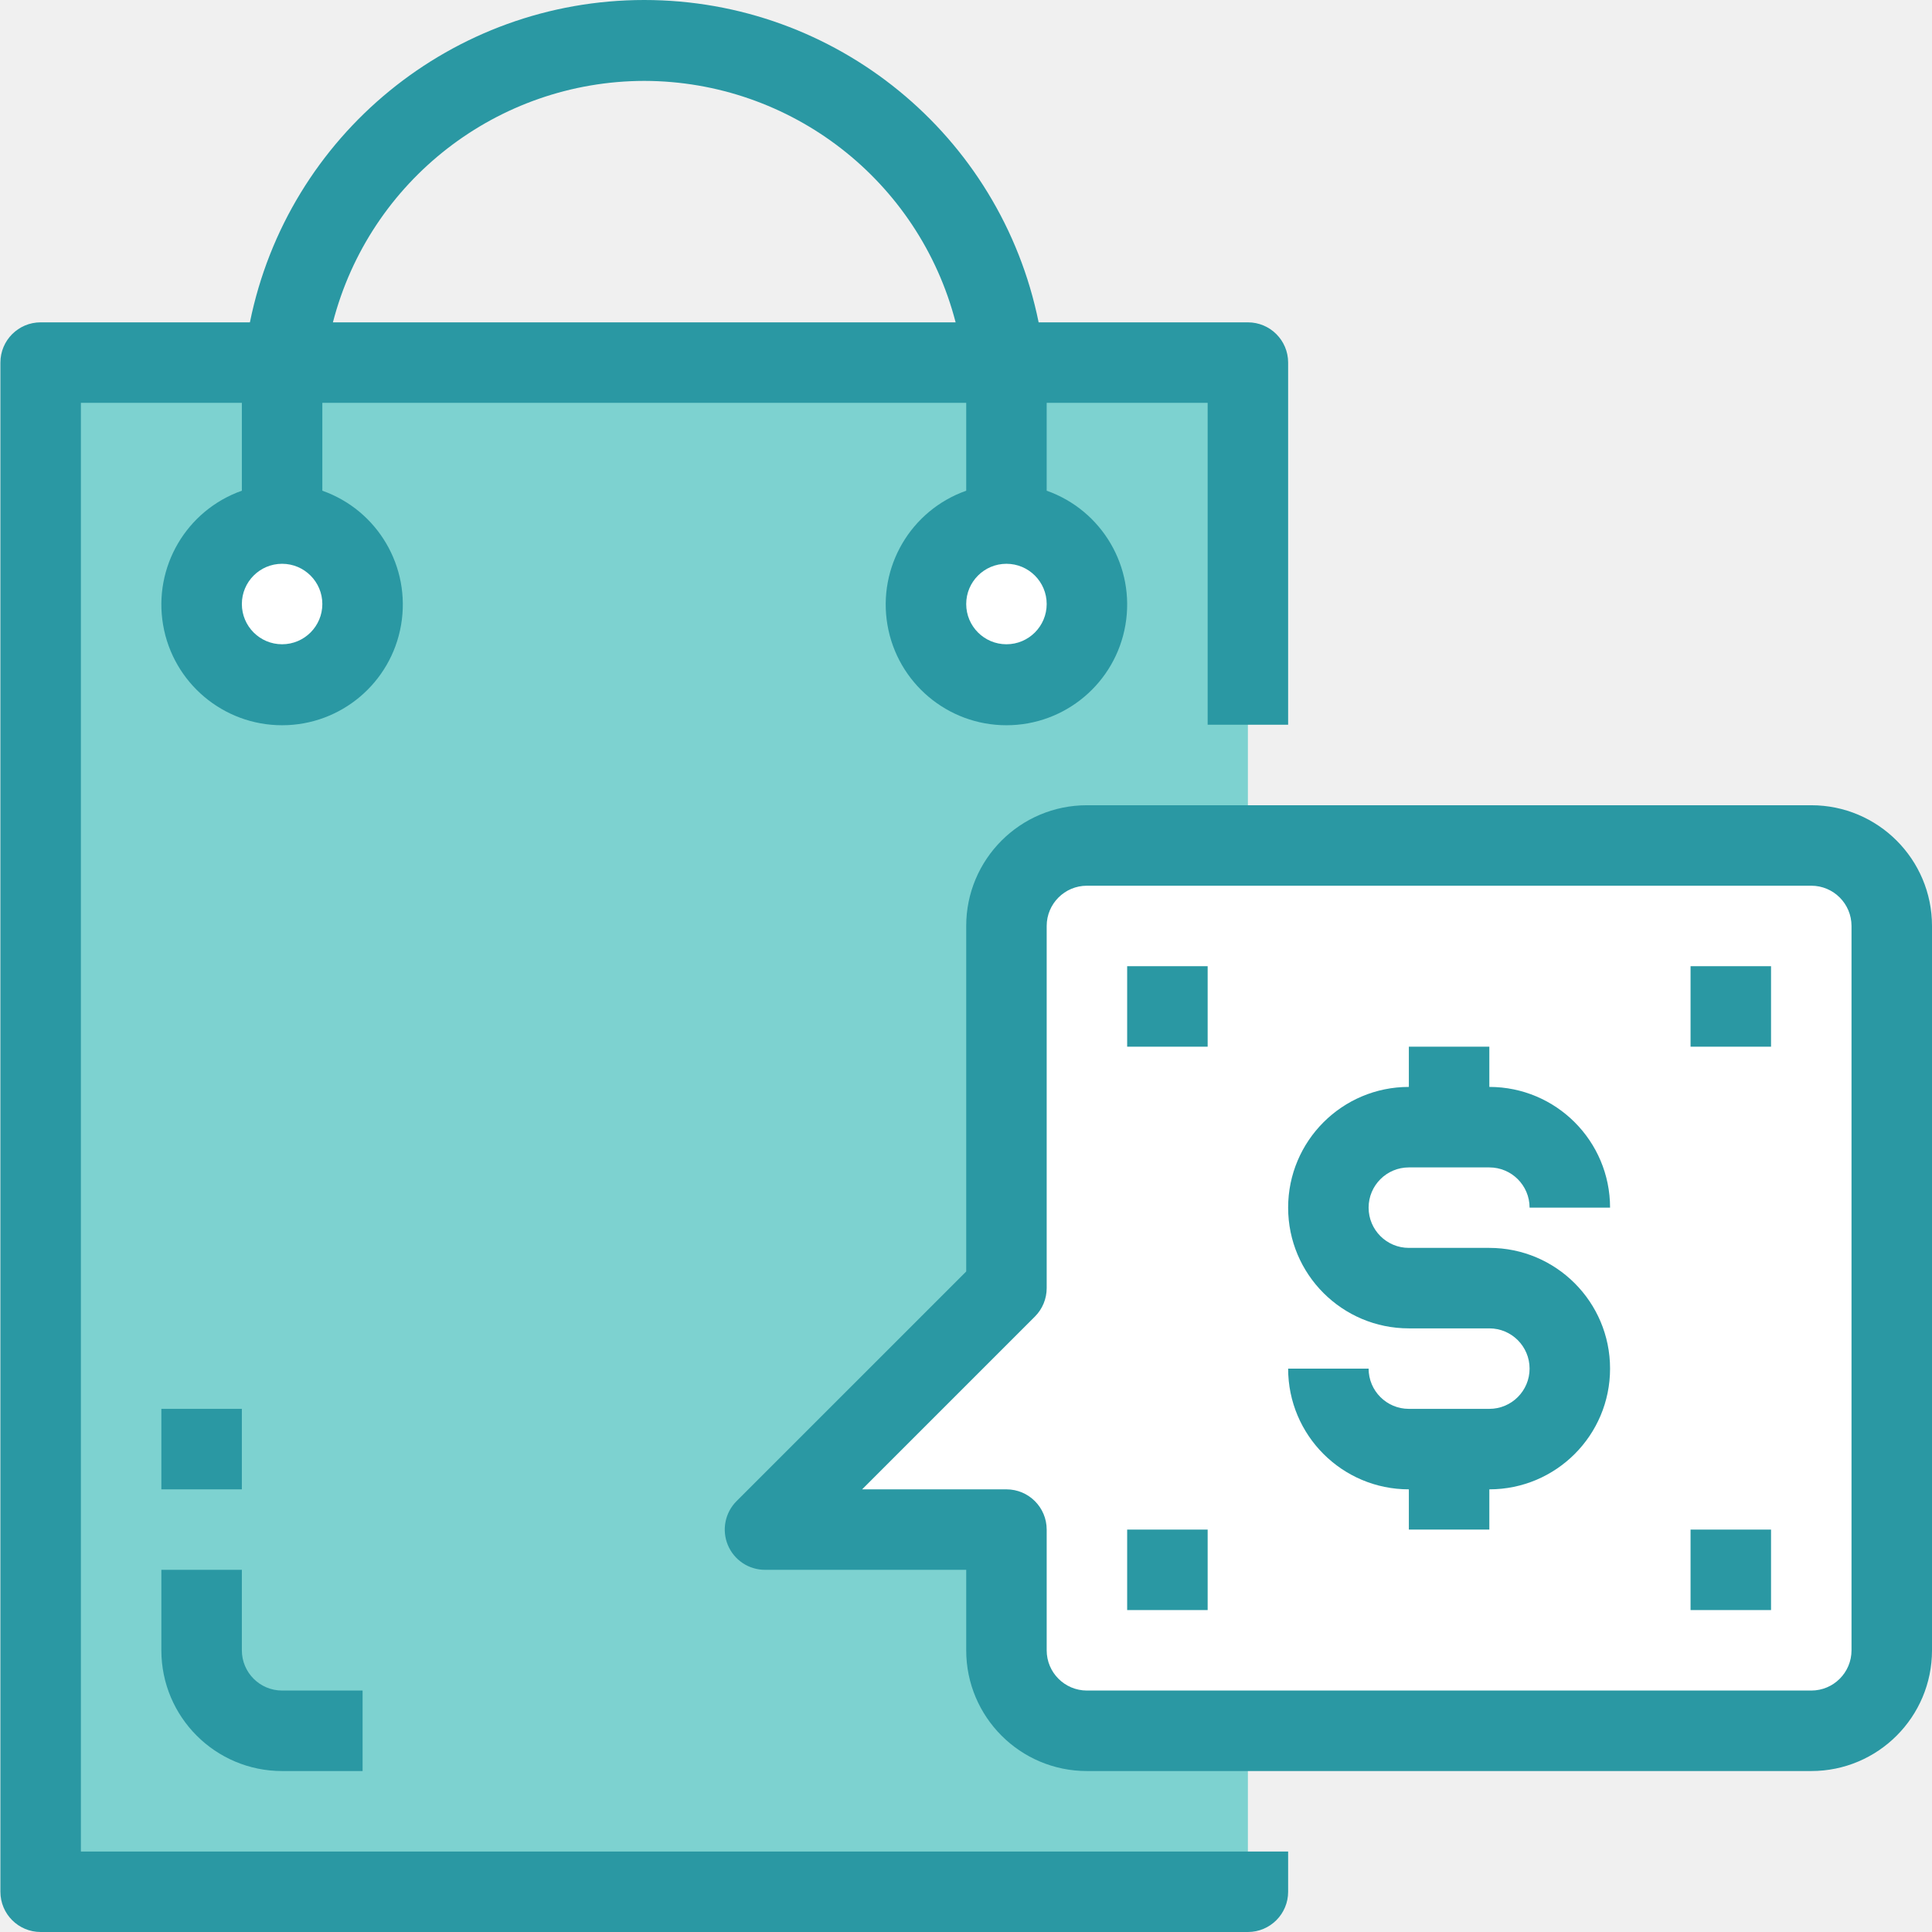
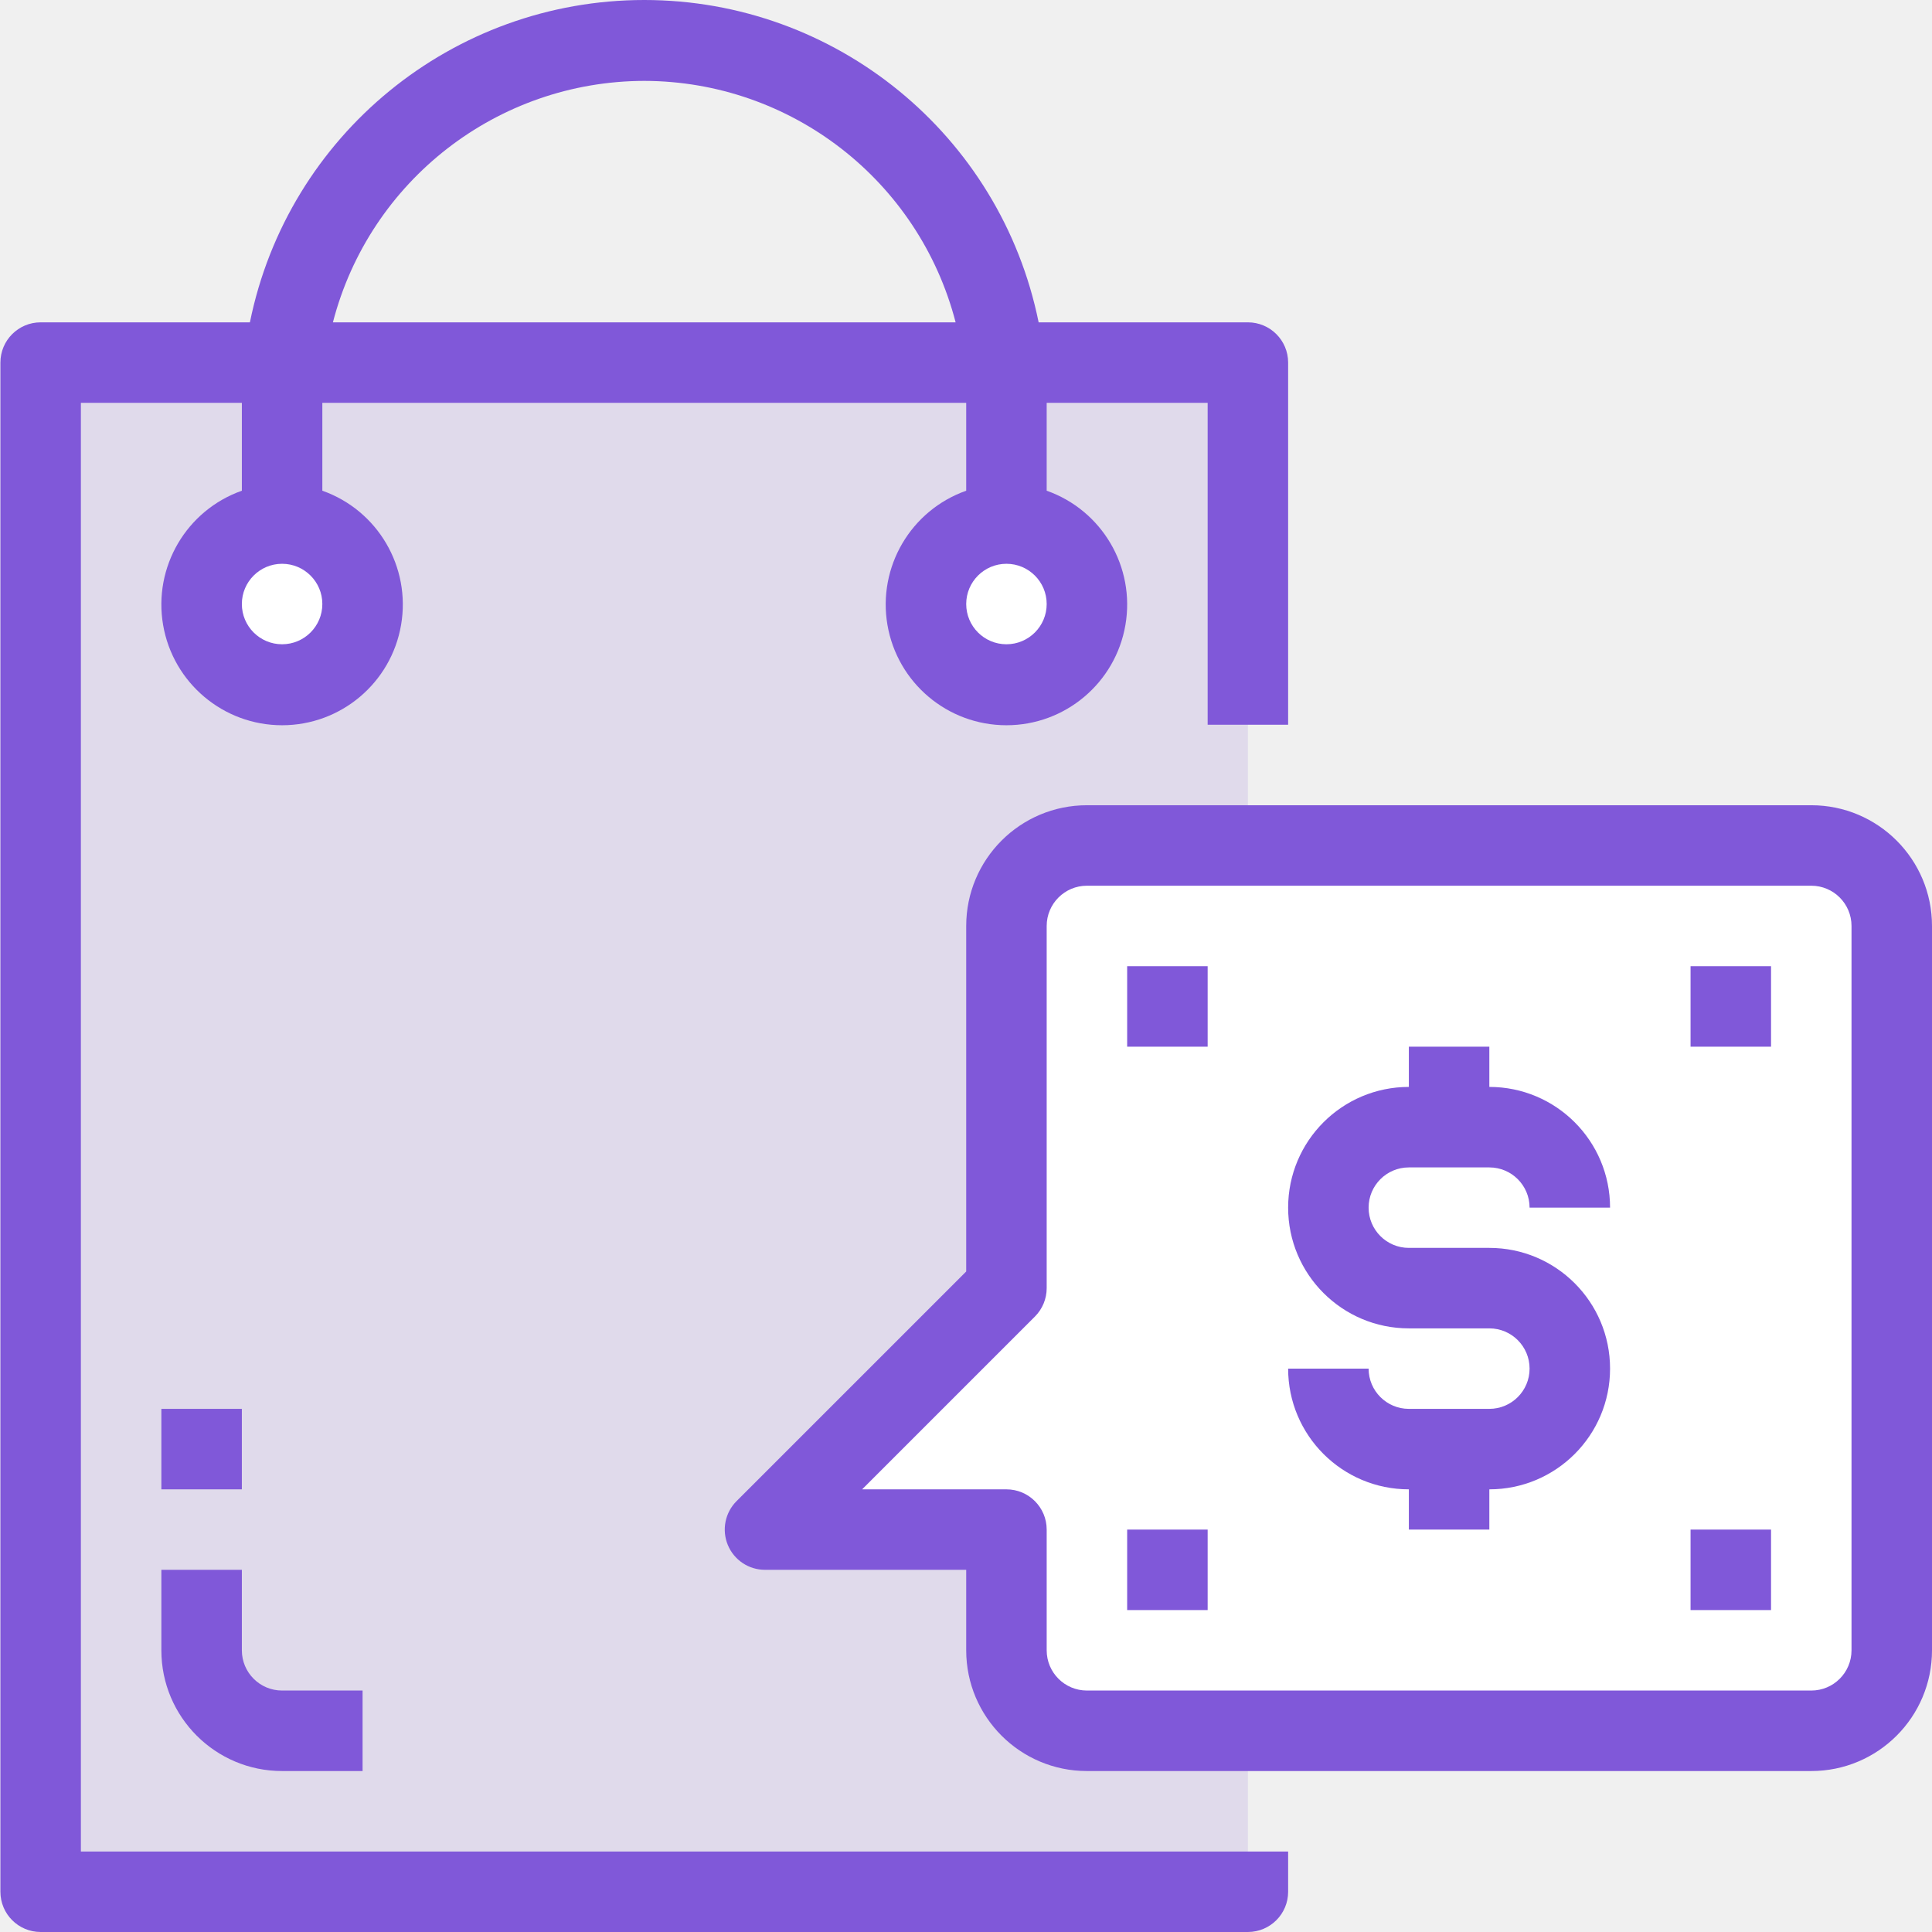
<svg xmlns="http://www.w3.org/2000/svg" width="100%" height="100%" viewBox="0 0 512 512" version="1.1" xml:space="preserve" style="fill-rule:evenodd;clip-rule:evenodd;stroke-linejoin:round;stroke-miterlimit:2;">
  <path d="M288.048,160.072c0,11.783 -9.549,21.332 -21.331,21.332c-11.779,0 -21.328,-9.549 -21.328,-21.332c0,-11.779 9.549,-21.328 21.328,-21.328c11.782,0 21.331,9.549 21.331,21.328Z" style="fill:#fff;fill-rule:nonzero;" />
  <path d="M96.088,160.072c0,11.783 -9.549,21.332 -21.331,21.332c-11.779,0 -21.328,-9.549 -21.328,-21.332c0,-11.779 9.549,-21.328 21.328,-21.328c11.782,0 21.331,9.549 21.331,21.328Z" style="fill:#fff;fill-rule:nonzero;" />
-   <path d="M74.757,138.744c-11.779,0 -21.328,9.549 -21.328,21.328c0,11.783 9.549,21.332 21.328,21.332c11.782,0 21.331,-9.549 21.331,-21.332c-0.035,-11.763 -9.564,-21.292 -21.331,-21.328Zm191.96,0c-11.779,0 -21.328,9.549 -21.328,21.328c0,11.783 9.549,21.332 21.328,21.332c11.782,0 21.331,-9.549 21.331,-21.332c-0.035,-11.763 -9.564,-21.292 -21.331,-21.328Zm-255.947,-42.659l319.933,0l0,405.252l-319.933,0l0,-405.252Z" style="fill:#7dd2d0;fill-rule:nonzero;" />
+   <path d="M74.757,138.744c-11.779,0 -21.328,9.549 -21.328,21.328c0,11.783 9.549,21.332 21.328,21.332c11.782,0 21.331,-9.549 21.331,-21.332c-0.035,-11.763 -9.564,-21.292 -21.331,-21.328Zm191.96,0c-11.779,0 -21.328,9.549 -21.328,21.328c0,11.783 9.549,21.332 21.328,21.332c11.782,0 21.331,-9.549 21.331,-21.332c-0.035,-11.763 -9.564,-21.292 -21.331,-21.328Zm-255.947,-42.659l319.933,0l0,405.252l-319.933,0l0,-405.252Z" style="fill:#e0daeb;fill-rule:nonzero;" />
  <path d="M501.335,245.39l0,191.96c-0.035,11.763 -9.564,21.292 -21.327,21.328l-191.96,0c-11.767,-0.036 -21.296,-9.565 -21.331,-21.328l0,-31.993l-63.987,0l63.987,-63.987l0,-95.98c0.035,-11.767 9.564,-21.296 21.331,-21.331l191.96,0c11.763,0.035 21.292,9.564 21.327,21.331Z" style="fill:#fff;fill-rule:nonzero;" />
  <g>
-     <path d="M480.008,213.397l-191.96,0c-17.672,0 -31.993,14.321 -31.993,31.993l0,91.563l-60.863,60.862c-3.05,3.05 -3.96,7.635 -2.312,11.623c1.652,3.983 5.538,6.581 9.85,6.581l53.325,0l0,21.331c0,17.668 14.321,31.993 31.993,31.993l191.96,0c17.668,0 31.993,-14.325 31.993,-31.993l0,-191.96c0,-17.672 -14.325,-31.993 -31.993,-31.993Zm10.662,223.953c0,5.889 -4.773,10.662 -10.662,10.662l-191.96,0c-5.889,0 -10.666,-4.773 -10.666,-10.662l0,-31.993c0,-5.89 -4.776,-10.666 -10.665,-10.666l-38.243,0l45.784,-45.783c1.999,-2 3.124,-4.71 3.124,-7.538l0,-95.98c0,-5.889 4.777,-10.666 10.666,-10.666l191.96,0c5.889,0 10.662,4.777 10.662,10.666l0,191.96Z" style="fill:#2a98a3;fill-rule:nonzero;" />
-     <path d="M21.436,106.751l42.659,0l0,23.292c-14.692,5.194 -23.503,20.215 -20.871,35.575c2.636,15.356 15.954,26.58 31.533,26.58c15.582,0 28.9,-11.224 31.532,-26.58c2.636,-15.36 -6.174,-30.381 -20.867,-35.575l0,-23.292l170.633,0l0,23.292c-14.693,5.194 -23.503,20.215 -20.871,35.575c2.636,15.356 15.954,26.58 31.533,26.58c15.582,0 28.9,-11.224 31.532,-26.58c2.636,-15.36 -6.175,-30.381 -20.867,-35.575l0,-23.292l42.659,0l0,85.314l21.328,0l0,-95.98c0,-5.889 -4.776,-10.661 -10.666,-10.661l-55.453,0c-10.092,-49.705 -53.794,-85.424 -104.513,-85.424c-50.716,0 -94.418,35.719 -104.51,85.424l-55.457,0c-5.889,0 -10.662,4.772 -10.662,10.661l0,405.252c0,5.889 4.773,10.662 10.662,10.662l319.933,0c5.89,0 10.666,-4.773 10.666,-10.662l0,-10.666l-319.933,0l0,-383.92Zm53.321,63.987c-5.89,0 -10.662,-4.777 -10.662,-10.666c0,-5.889 4.772,-10.662 10.662,-10.662c5.889,0 10.665,4.773 10.665,10.662c0,5.889 -4.776,10.666 -10.665,10.666Zm191.96,0c-5.89,0 -10.662,-4.777 -10.662,-10.666c0,-5.889 4.772,-10.662 10.662,-10.662c5.889,0 10.665,4.773 10.665,10.662c0,5.889 -4.776,10.666 -10.665,10.666Zm-95.98,-149.301c38.859,0.074 72.77,26.369 82.514,63.987l-165.025,0c9.745,-37.618 43.655,-63.913 82.511,-63.987Z" style="fill:#2a98a3;fill-rule:nonzero;" />
-     <path d="M373.362,309.377l21.328,0c5.889,0 10.666,4.772 10.666,10.662l21.327,0c0,-17.669 -14.321,-31.994 -31.993,-31.994l0,-10.662l-21.328,0l0,10.662c-17.668,0 -31.993,14.325 -31.993,31.994c0,17.672 14.325,31.993 31.993,31.993l21.328,0c5.889,0 10.666,4.776 10.666,10.666c0,5.889 -4.777,10.665 -10.666,10.665l-21.328,0c-5.889,0 -10.666,-4.776 -10.666,-10.665l-21.327,0c0,17.668 14.325,31.993 31.993,31.993l0,10.666l21.328,0l0,-10.666c17.672,0 31.993,-14.325 31.993,-31.993c0,-17.668 -14.321,-31.994 -31.993,-31.994l-21.328,0c-5.889,0 -10.666,-4.776 -10.666,-10.665c0,-5.89 4.777,-10.662 10.666,-10.662Z" style="fill:#2a98a3;fill-rule:nonzero;" />
-     <path d="M42.763,437.35c0,17.668 14.325,31.993 31.994,31.993l21.331,0l0,-21.331l-21.331,0c-5.89,0 -10.662,-4.773 -10.662,-10.662l0,-21.331l-21.332,0l0,21.331Z" style="fill:#2a98a3;fill-rule:nonzero;" />
-     <rect x="42.763" y="373.363" width="21.331" height="21.328" style="fill:#2a98a3;fill-rule:nonzero;" />
-     <rect x="298.71" y="256.052" width="21.331" height="21.331" style="fill:#2a98a3;fill-rule:nonzero;" />
-     <rect x="448.015" y="256.052" width="21.328" height="21.331" style="fill:#2a98a3;fill-rule:nonzero;" />
-     <rect x="448.015" y="405.357" width="21.328" height="21.328" style="fill:#2a98a3;fill-rule:nonzero;" />
-     <rect x="298.71" y="405.357" width="21.331" height="21.328" style="fill:#2a98a3;fill-rule:nonzero;" />
+     <path d="M480.008,213.397l-191.96,0c-17.672,0 -31.993,14.321 -31.993,31.993l0,91.563l-60.863,60.862c-3.05,3.05 -3.96,7.635 -2.312,11.623c1.652,3.983 5.538,6.581 9.85,6.581l53.325,0l0,21.331c0,17.668 14.321,31.993 31.993,31.993l191.96,0c17.668,0 31.993,-14.325 31.993,-31.993l0,-191.96c0,-17.672 -14.325,-31.993 -31.993,-31.993Zm10.662,223.953c0,5.889 -4.773,10.662 -10.662,10.662l-191.96,0c-5.889,0 -10.666,-4.773 -10.666,-10.662l0,-31.993c0,-5.89 -4.776,-10.666 -10.665,-10.666l-38.243,0l45.784,-45.783c1.999,-2 3.124,-4.71 3.124,-7.538l0,-95.98c0,-5.889 4.777,-10.666 10.666,-10.666l191.96,0c5.889,0 10.662,4.777 10.662,10.666l0,191.96Z" style="fill:#8058d9;fill-rule:nonzero;" />
+     <path d="M21.436,106.751l42.659,0l0,23.292c-14.692,5.194 -23.503,20.215 -20.871,35.575c2.636,15.356 15.954,26.58 31.533,26.58c15.582,0 28.9,-11.224 31.532,-26.58c2.636,-15.36 -6.174,-30.381 -20.867,-35.575l0,-23.292l170.633,0l0,23.292c-14.693,5.194 -23.503,20.215 -20.871,35.575c2.636,15.356 15.954,26.58 31.533,26.58c15.582,0 28.9,-11.224 31.532,-26.58c2.636,-15.36 -6.175,-30.381 -20.867,-35.575l0,-23.292l42.659,0l0,85.314l21.328,0l0,-95.98c0,-5.889 -4.776,-10.661 -10.666,-10.661l-55.453,0c-10.092,-49.705 -53.794,-85.424 -104.513,-85.424c-50.716,0 -94.418,35.719 -104.51,85.424l-55.457,0c-5.889,0 -10.662,4.772 -10.662,10.661l0,405.252c0,5.889 4.773,10.662 10.662,10.662l319.933,0c5.89,0 10.666,-4.773 10.666,-10.662l0,-10.666l-319.933,0l0,-383.92Zm53.321,63.987c-5.89,0 -10.662,-4.777 -10.662,-10.666c0,-5.889 4.772,-10.662 10.662,-10.662c5.889,0 10.665,4.773 10.665,10.662c0,5.889 -4.776,10.666 -10.665,10.666Zm191.96,0c-5.89,0 -10.662,-4.777 -10.662,-10.666c0,-5.889 4.772,-10.662 10.662,-10.662c5.889,0 10.665,4.773 10.665,10.662c0,5.889 -4.776,10.666 -10.665,10.666Zm-95.98,-149.301c38.859,0.074 72.77,26.369 82.514,63.987l-165.025,0c9.745,-37.618 43.655,-63.913 82.511,-63.987Z" style="fill:#8058d9;fill-rule:nonzero;" />
+     <path d="M373.362,309.377l21.328,0c5.889,0 10.666,4.772 10.666,10.662l21.327,0c0,-17.669 -14.321,-31.994 -31.993,-31.994l0,-10.662l-21.328,0l0,10.662c-17.668,0 -31.993,14.325 -31.993,31.994c0,17.672 14.325,31.993 31.993,31.993l21.328,0c5.889,0 10.666,4.776 10.666,10.666c0,5.889 -4.777,10.665 -10.666,10.665l-21.328,0c-5.889,0 -10.666,-4.776 -10.666,-10.665l-21.327,0c0,17.668 14.325,31.993 31.993,31.993l0,10.666l21.328,0l0,-10.666c17.672,0 31.993,-14.325 31.993,-31.993c0,-17.668 -14.321,-31.994 -31.993,-31.994l-21.328,0c-5.889,0 -10.666,-4.776 -10.666,-10.665c0,-5.89 4.777,-10.662 10.666,-10.662Z" style="fill:#8058d9;fill-rule:nonzero;" />
+     <path d="M42.763,437.35c0,17.668 14.325,31.993 31.994,31.993l21.331,0l0,-21.331l-21.331,0c-5.89,0 -10.662,-4.773 -10.662,-10.662l0,-21.331l-21.332,0l0,21.331Z" style="fill:#8058d9;fill-rule:nonzero;" />
+     <rect x="42.763" y="373.363" width="21.331" height="21.328" style="fill:#8058d9;" />
+     <rect x="298.71" y="256.052" width="21.331" height="21.331" style="fill:#8058d9;" />
+     <rect x="448.015" y="256.052" width="21.328" height="21.331" style="fill:#8058d9;" />
+     <rect x="448.015" y="405.357" width="21.328" height="21.328" style="fill:#8058d9;" />
+     <rect x="298.71" y="405.357" width="21.331" height="21.328" style="fill:#8058d9;" />
  </g>
</svg>
